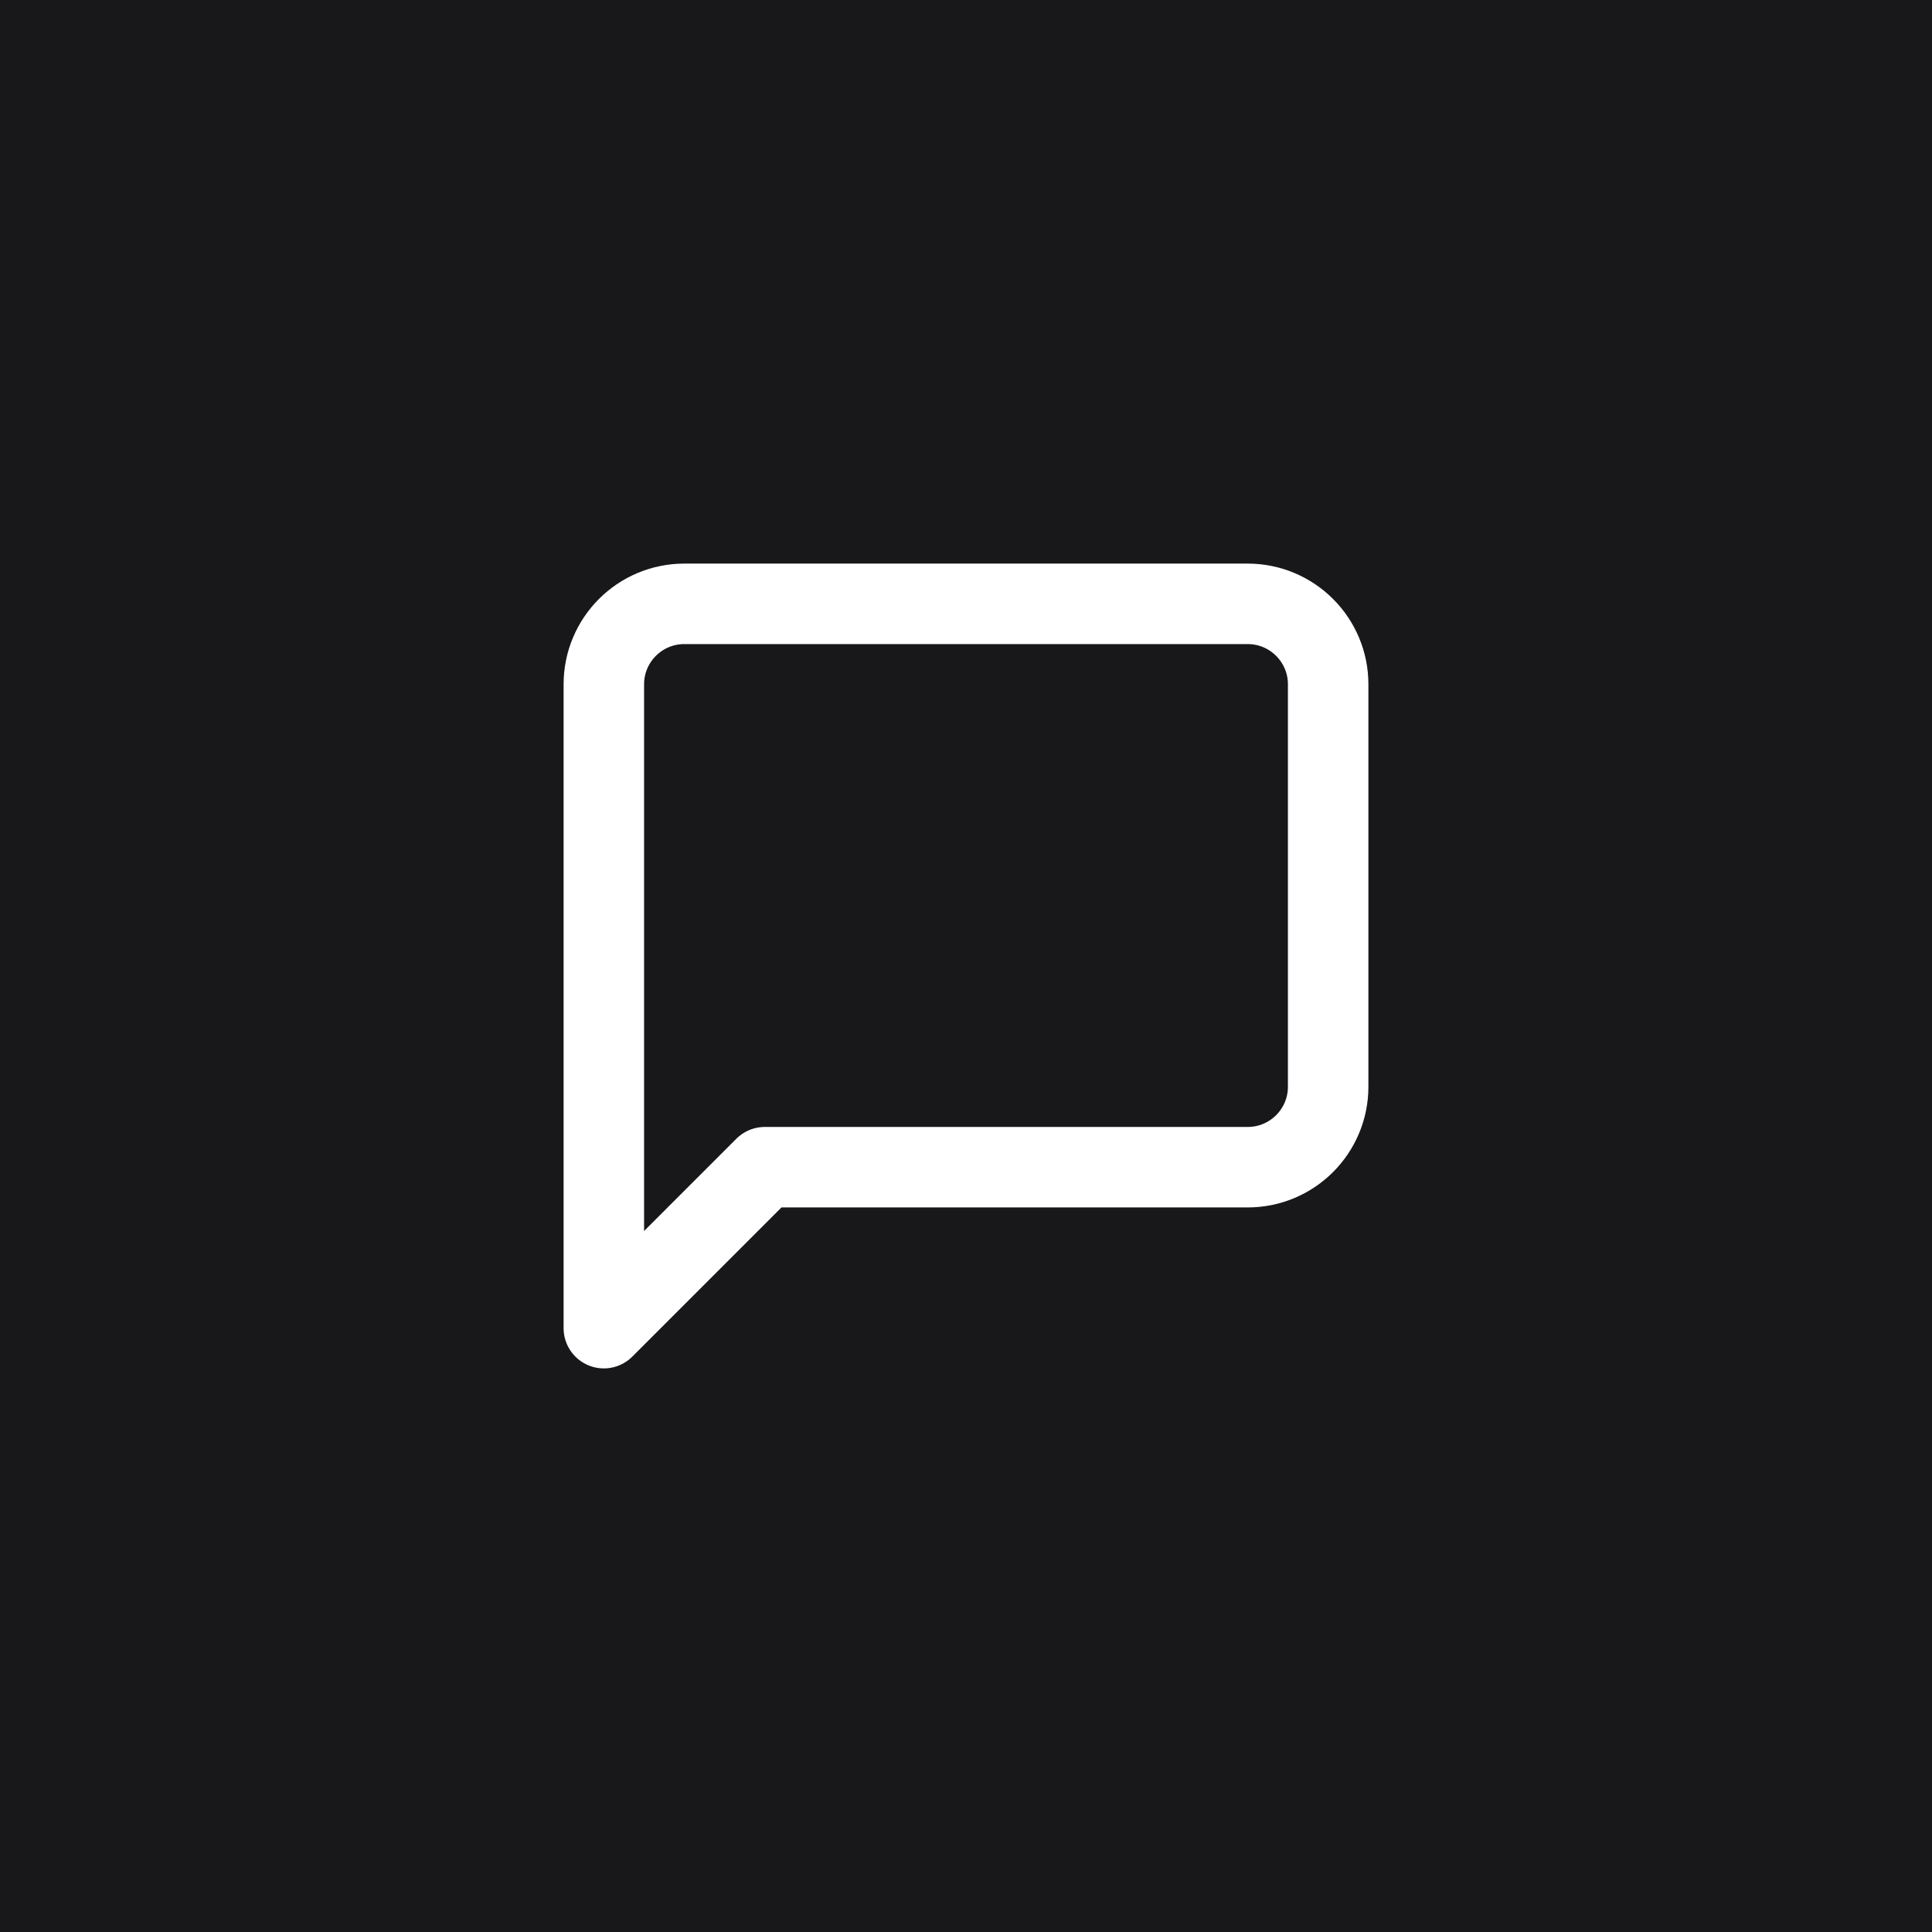
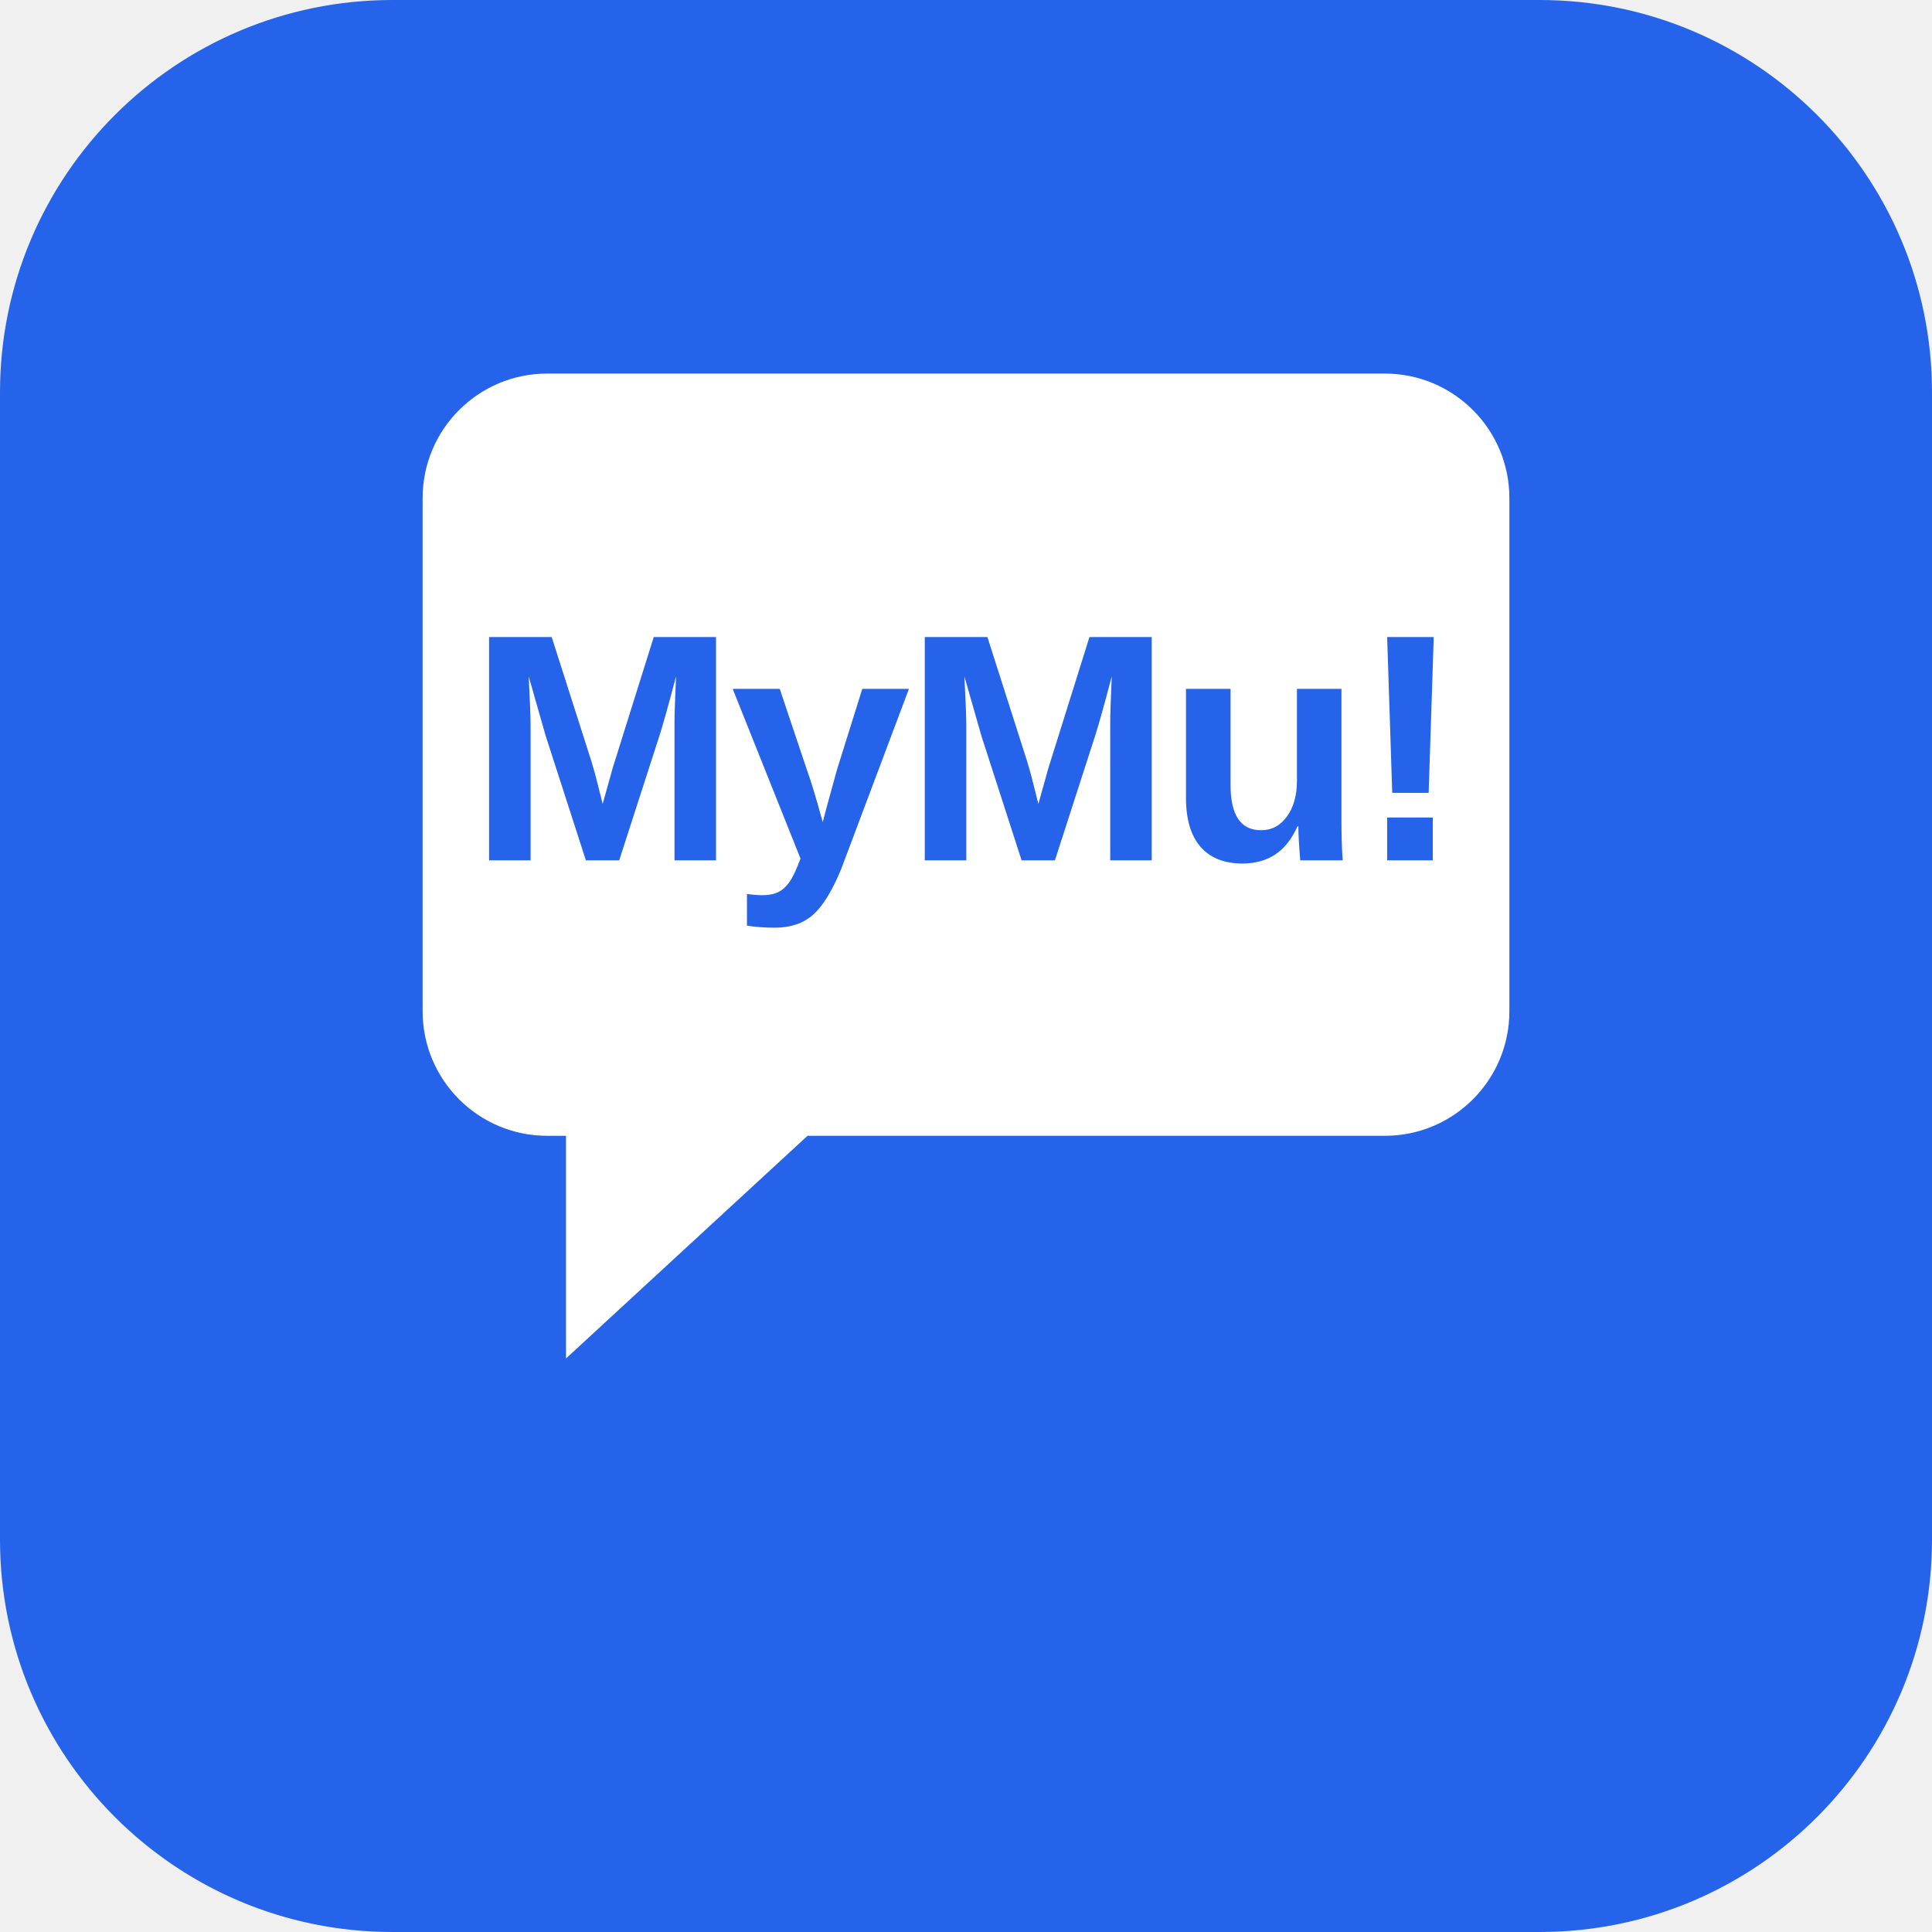
- <svg xmlns="http://www.w3.org/2000/svg" viewBox="0 0 64 64" width="64" height="64">
-   <rect x="0" y="0" width="64" height="64" fill="hsl(240 5.9% 10%)" />
-   <g transform="translate(32, 32) scale(1.333) translate(-12, -12)" stroke="white" stroke-width="2" fill="none" stroke-linecap="round" stroke-linejoin="round">
-     <path d="M21 15a2 2 0 0 1-2 2H7l-4 4V5a2 2 0 0 1 2-2h14a2 2 0 0 1 2 2z" />
-   </g>
+ <svg xmlns="http://www.w3.org/2000/svg" width="512" height="512" viewBox="0 0 512 512" fill="none">
+   <rect width="512" height="512" rx="104" fill="hsl(221.2 83.2% 53.3%)" />
+   <path d="M112 132C112 113.775 126.775 99 145 99H367C385.225 99 400 113.775 400 132V268C400 286.225 385.225 301 367 301H214L150 360V301H145C126.775 301 112 286.225 112 268V132Z" fill="white" />
+   <text x="256" y="228" text-anchor="middle" font-family="'Helvetica Neue', Arial, sans-serif" font-size="86" font-weight="800" fill="hsl(221.2 83.2% 53.3%)" letter-spacing="-2">MyMu!</text>
</svg>
